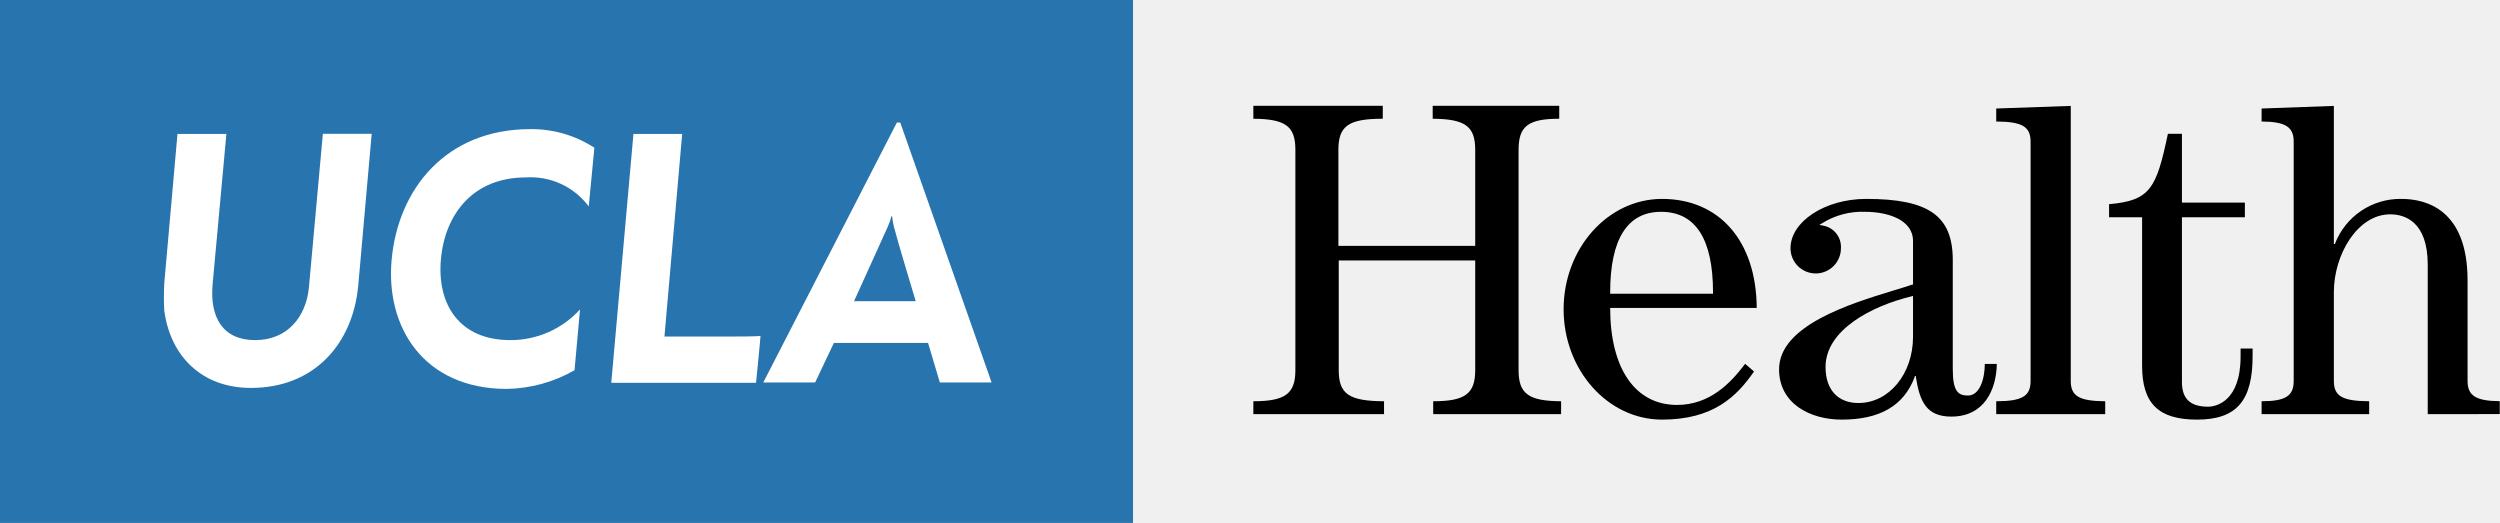
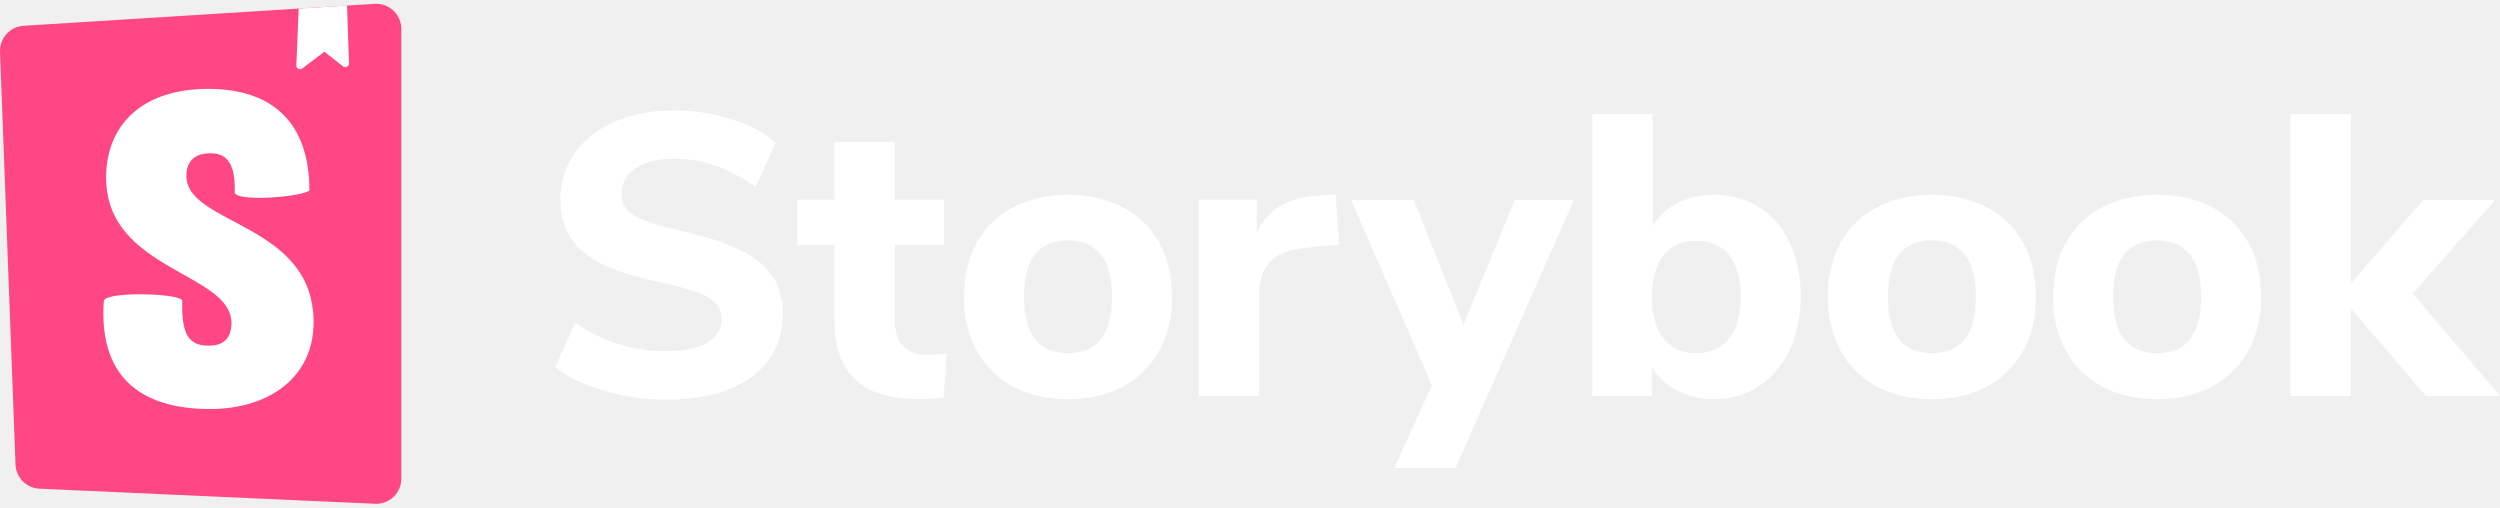
- <svg xmlns="http://www.w3.org/2000/svg" width="349" height="73" viewBox="0 0 349 73" fill="none">
-   <g clip-path="url(#clip0_403_2)">
-     <path d="M158.17 0H0V73H158.17V0Z" fill="#2774AE" />
-     <path d="M22.934 43.372C22.862 42.089 22.862 40.803 22.934 39.52L24.776 18.695H31.604L29.68 39.696C29.269 44.249 31.064 47.48 35.616 47.48C40.167 47.48 42.725 44.179 43.123 40.152L45.071 18.683H51.887L50.01 39.883C49.235 48.078 43.816 54.153 35.041 54.153C28.202 54.165 23.791 49.751 22.934 43.372Z" fill="white" />
-     <path d="M54.667 36.313C55.559 26.327 62.316 18.028 74 18.028C77.184 17.983 80.308 18.888 82.974 20.626L82.188 28.821C81.179 27.461 79.843 26.378 78.303 25.67C76.763 24.962 75.069 24.652 73.378 24.77C66.116 24.77 62.128 29.816 61.553 36.184C60.978 42.552 64.181 47.48 71.231 47.48C73.064 47.488 74.879 47.11 76.556 46.372C78.234 45.634 79.737 44.552 80.968 43.196L80.206 51.683C77.308 53.346 74.034 54.244 70.692 54.294C59.125 54.247 53.834 45.678 54.667 36.313Z" fill="white" />
-     <path d="M88.429 18.695H95.233L92.758 46.977H102.518C103.21 46.977 105.533 46.977 106.166 46.895C106.166 47.246 105.545 53.439 105.545 53.439H85.332L88.429 18.695Z" fill="white" />
-     <path d="M125.675 17.103H125.206L106.554 53.392H113.792L116.408 47.878H129.558L131.201 53.392H138.427L125.675 17.103ZM123.927 31.665C124.144 31.195 124.313 30.705 124.432 30.202H124.549C124.592 30.699 124.674 31.193 124.795 31.677C125.183 33.257 127.834 42.049 127.834 42.049H119.223C119.223 42.049 123.822 31.888 123.927 31.665Z" fill="white" />
-     <path d="M200.074 57.817V56.014C204.532 56.014 205.939 54.961 205.939 51.683V36.359H186.888V51.683C186.888 54.996 188.307 55.991 193.211 56.014V57.817H174.969V56.014C179.415 56.014 180.835 54.961 180.835 51.683V20.907C180.835 17.63 179.474 16.611 174.969 16.576V14.773H193.035V16.576C188.237 16.576 186.841 17.595 186.841 20.907V34.323H205.939V20.907C205.939 17.63 204.543 16.611 200.003 16.576V14.773H217.67V16.576C213.318 16.576 211.993 17.63 211.993 20.907V51.683C211.993 54.961 213.377 55.991 217.929 56.014V57.817H200.074Z" fill="black" />
-     <path d="M232.018 58.578C224.451 58.578 218.28 51.66 218.28 43.172C218.28 34.685 224.451 27.767 232.018 27.767C240.006 27.767 245.18 33.62 245.238 42.985H224.779C224.779 51.484 228.299 56.529 234.106 56.529C238.669 56.529 241.59 53.497 243.62 50.793L244.863 51.859C242.435 55.359 239.174 58.578 232.018 58.578ZM231.888 29.57C227.196 29.57 224.779 33.363 224.779 40.831V41.007H239.138V40.831C239.138 33.363 236.698 29.57 231.888 29.57Z" fill="black" />
-     <path d="M257.099 58.578C252.746 58.578 248.359 56.389 248.359 51.554C248.359 45.432 258.33 42.388 264.302 40.562C265.299 40.258 266.202 39.988 266.941 39.731H267.058V33.644C267.058 30.635 263.457 29.57 260.383 29.57C258.257 29.482 256.154 30.041 254.354 31.174L253.99 31.396L254.412 31.478C255.165 31.588 255.848 31.977 256.326 32.567C256.804 33.157 257.042 33.905 256.993 34.662C256.993 35.593 256.622 36.487 255.962 37.145C255.302 37.804 254.407 38.174 253.474 38.174C252.54 38.174 251.645 37.804 250.985 37.145C250.325 36.487 249.954 35.593 249.954 34.662C249.954 30.916 254.799 27.767 260.512 27.767C269.217 27.767 272.607 30.108 272.607 36.301V51.519C272.607 54.633 273.346 55.218 274.73 55.218C276.373 55.218 277.077 52.877 277.077 50.805H278.754C278.696 54.399 277.006 58.157 272.408 58.157C268.982 58.157 267.997 56.131 267.457 52.631V52.491H267.305V52.596C265.768 56.681 262.389 58.578 257.099 58.578ZM266.847 41.37C261.31 42.704 254.846 46.052 254.846 51.238C254.846 54.387 256.559 56.26 259.433 56.26C263.715 56.26 267.058 52.198 267.058 47.012V41.311L266.847 41.37Z" fill="black" />
-     <path d="M278.672 57.817V56.014C282.309 56.014 283.47 55.288 283.47 53.193V19.772C283.47 17.676 282.297 16.986 278.672 16.962V15.148L289.078 14.785V53.193C289.078 55.288 290.251 55.991 293.887 56.014V57.817H278.672Z" fill="black" />
-     <path d="M306.698 58.578C301.325 58.578 299.037 56.33 299.037 51.051V30.331H294.427V28.505C300.152 27.99 301.02 26.374 302.639 18.683H304.598V28.282H313.384V30.331H304.598V53.334C304.598 55.675 305.771 56.775 308.246 56.775C309.314 56.775 312.786 56.096 312.786 49.752V48.651H314.464V49.552C314.499 55.956 312.235 58.578 306.698 58.578Z" fill="black" />
-     <path d="M338.911 57.817V36.945C338.911 30.869 335.638 29.921 333.679 29.921C329.045 29.921 325.808 35.634 325.808 40.749V53.193C325.808 55.3 326.981 55.991 330.735 56.014V57.817H315.719V56.014C319.062 56.014 320.2 55.265 320.2 53.193V19.772C320.2 17.7 319.027 16.986 315.719 16.962V15.148L325.808 14.785V34.065H325.984V33.971C326.706 32.12 327.979 30.533 329.631 29.424C331.284 28.315 333.237 27.737 335.228 27.767C338.677 27.767 344.472 29.242 344.472 39.134V53.181C344.472 55.253 345.645 55.979 348.965 56.003V57.805L338.911 57.817Z" fill="black" />
+ <svg xmlns="http://www.w3.org/2000/svg" width="350" height="71" viewBox="0 0 350 71" fill="none">
+   <path d="M93.24 55.942C90.253 55.942 87.379 55.54 84.616 54.738C81.853 53.935 79.557 52.824 77.728 51.406L80.528 45.19C84.336 47.84 88.611 49.166 93.352 49.166C95.816 49.166 97.711 48.764 99.036 47.962C100.361 47.159 101.024 46.048 101.024 44.63C101.024 43.36 100.417 42.371 99.204 41.662C97.991 40.952 95.835 40.262 92.736 39.59C89.264 38.88 86.492 38.022 84.42 37.014C82.348 36.005 80.836 34.764 79.884 33.29C78.932 31.815 78.456 29.995 78.456 27.83C78.456 25.44 79.119 23.312 80.444 21.446C81.769 19.579 83.627 18.114 86.016 17.05C88.405 15.986 91.168 15.454 94.304 15.454C97.104 15.454 99.801 15.864 102.396 16.686C104.991 17.507 107.053 18.608 108.584 19.99L105.784 26.206C102.163 23.555 98.355 22.23 94.36 22.23C92.083 22.23 90.291 22.668 88.984 23.546C87.677 24.423 87.024 25.627 87.024 27.158C87.024 28.054 87.276 28.791 87.78 29.37C88.284 29.948 89.124 30.462 90.3 30.91C91.476 31.358 93.147 31.824 95.312 32.31C100.389 33.43 104.039 34.867 106.26 36.622C108.481 38.376 109.592 40.803 109.592 43.902C109.592 47.635 108.155 50.575 105.28 52.722C102.405 54.868 98.392 55.942 93.24 55.942ZM129.864 49.67C130.723 49.67 131.619 49.614 132.552 49.502L132.104 55.662C131.021 55.811 129.939 55.886 128.856 55.886C124.675 55.886 121.623 54.971 119.7 53.142C117.777 51.312 116.816 48.531 116.816 44.798V34.27H111.608V27.942H116.816V19.878H125.272V27.942H132.16V34.27H125.272V44.742C125.272 48.027 126.803 49.67 129.864 49.67ZM149.52 55.886C146.608 55.886 144.051 55.298 141.848 54.122C139.645 52.946 137.947 51.284 136.752 49.138C135.557 46.991 134.96 44.462 134.96 41.55C134.96 38.638 135.557 36.108 136.752 33.962C137.947 31.815 139.645 30.163 141.848 29.006C144.051 27.848 146.608 27.27 149.52 27.27C152.432 27.27 154.989 27.848 157.192 29.006C159.395 30.163 161.093 31.815 162.288 33.962C163.483 36.108 164.08 38.638 164.08 41.55C164.08 44.462 163.483 46.991 162.288 49.138C161.093 51.284 159.395 52.946 157.192 54.122C154.989 55.298 152.432 55.886 149.52 55.886ZM149.52 49.446C153.627 49.446 155.68 46.814 155.68 41.55C155.68 38.899 155.148 36.92 154.084 35.614C153.02 34.307 151.499 33.654 149.52 33.654C145.413 33.654 143.36 36.285 143.36 41.55C143.36 46.814 145.413 49.446 149.52 49.446ZM187.488 34.214L182.728 34.718C180.376 34.942 178.715 35.604 177.744 36.706C176.773 37.807 176.288 39.272 176.288 41.102V55.438H167.832V27.942H175.952V32.59C177.333 29.416 180.189 27.68 184.52 27.382L186.984 27.214L187.488 34.214ZM212.058 27.998H220.346L203.77 65.518H195.202L200.466 53.926L189.154 27.998H197.946L204.89 45.47L212.058 27.998ZM239.946 27.27C242.335 27.27 244.445 27.848 246.274 29.006C248.103 30.163 249.531 31.815 250.558 33.962C251.585 36.108 252.098 38.6 252.098 41.438C252.098 44.275 251.585 46.785 250.558 48.97C249.531 51.154 248.094 52.852 246.246 54.066C244.398 55.279 242.298 55.886 239.946 55.886C238.042 55.886 236.325 55.484 234.794 54.682C233.263 53.879 232.087 52.768 231.266 51.35V55.438H222.922V15.958H231.378V31.638C232.199 30.256 233.366 29.183 234.878 28.418C236.39 27.652 238.079 27.27 239.946 27.27ZM237.482 49.446C239.461 49.446 240.991 48.746 242.074 47.346C243.157 45.946 243.698 43.976 243.698 41.438C243.698 38.936 243.157 37.023 242.074 35.698C240.991 34.372 239.461 33.71 237.482 33.71C235.503 33.71 233.973 34.391 232.89 35.754C231.807 37.116 231.266 39.048 231.266 41.55C231.266 44.088 231.807 46.039 232.89 47.402C233.973 48.764 235.503 49.446 237.482 49.446ZM270.466 55.886C267.554 55.886 264.997 55.298 262.794 54.122C260.591 52.946 258.893 51.284 257.698 49.138C256.503 46.991 255.906 44.462 255.906 41.55C255.906 38.638 256.503 36.108 257.698 33.962C258.893 31.815 260.591 30.163 262.794 29.006C264.997 27.848 267.554 27.27 270.466 27.27C273.378 27.27 275.935 27.848 278.138 29.006C280.341 30.163 282.039 31.815 283.234 33.962C284.429 36.108 285.026 38.638 285.026 41.55C285.026 44.462 284.429 46.991 283.234 49.138C282.039 51.284 280.341 52.946 278.138 54.122C275.935 55.298 273.378 55.886 270.466 55.886ZM270.466 49.446C274.573 49.446 276.626 46.814 276.626 41.55C276.626 38.899 276.094 36.92 275.03 35.614C273.966 34.307 272.445 33.654 270.466 33.654C266.359 33.654 264.306 36.285 264.306 41.55C264.306 46.814 266.359 49.446 270.466 49.446ZM301.994 55.886C299.082 55.886 296.525 55.298 294.322 54.122C292.119 52.946 290.421 51.284 289.226 49.138C288.031 46.991 287.434 44.462 287.434 41.55C287.434 38.638 288.031 36.108 289.226 33.962C290.421 31.815 292.119 30.163 294.322 29.006C296.525 27.848 299.082 27.27 301.994 27.27C304.906 27.27 307.463 27.848 309.666 29.006C311.869 30.163 313.567 31.815 314.762 33.962C315.957 36.108 316.554 38.638 316.554 41.55C316.554 44.462 315.957 46.991 314.762 49.138C313.567 51.284 311.869 52.946 309.666 54.122C307.463 55.298 304.906 55.886 301.994 55.886ZM301.994 49.446C306.101 49.446 308.154 46.814 308.154 41.55C308.154 38.899 307.622 36.92 306.558 35.614C305.494 34.307 303.973 33.654 301.994 33.654C297.887 33.654 295.834 36.285 295.834 41.55C295.834 46.814 297.887 49.446 301.994 49.446ZM350 55.438H339.64L329.112 43.174V55.438H320.656V15.958H329.112V39.702L339.248 27.998H349.328L337.792 41.102L350 55.438Z" fill="white" />
+   <path d="M2.171 65.034L0.003 7.254C-0.069 5.346 1.394 3.729 3.3 3.61L52.446 0.538C54.385 0.417 56.056 1.891 56.178 3.831C56.182 3.904 56.184 3.978 56.184 4.051V67.012C56.184 68.956 54.609 70.531 52.665 70.531C52.612 70.531 52.56 70.53 52.507 70.528L5.53 68.418C3.7 68.336 2.24 66.864 2.171 65.034Z" fill="#FF4785" />
+   <mask id="mask0_601_14" style="mask-type:luminance" maskUnits="userSpaceOnUse" x="0" y="0" width="57" height="71">
+     <path d="M2.171 65.034L0.003 7.254C-0.069 5.346 1.394 3.729 3.3 3.61L52.446 0.538C54.385 0.417 56.056 1.891 56.178 3.831C56.182 3.904 56.184 3.978 56.184 4.051V67.012C56.184 68.956 54.609 70.531 52.665 70.531C52.612 70.531 52.56 70.53 52.507 70.528L5.53 68.418C3.7 68.336 2.24 66.864 2.171 65.034Z" fill="white" />
+   </mask>
+   <g mask="url(#mask0_601_14)">
+     <path d="M41.488 9.135L41.824 1.062L48.573 0.531L48.864 8.857C48.874 9.147 48.647 9.39 48.357 9.401C48.233 9.405 48.111 9.365 48.014 9.288L45.411 7.238L42.33 9.575C42.099 9.751 41.769 9.705 41.594 9.474C41.52 9.377 41.483 9.257 41.488 9.135ZM32.856 26.915C32.856 28.285 42.08 27.628 43.318 26.666C43.318 17.342 38.314 12.442 29.153 12.442C19.991 12.442 14.858 17.418 14.858 24.882C14.858 37.882 32.401 38.131 32.401 45.222C32.401 47.212 31.427 48.394 29.283 48.394C26.489 48.394 25.384 46.967 25.514 42.115C25.514 41.063 14.858 40.735 14.533 42.115C13.706 53.873 21.031 57.264 29.413 57.264C37.535 57.264 43.902 52.935 43.902 45.097C43.902 31.165 26.099 31.538 26.099 24.634C26.099 21.834 28.178 21.461 29.413 21.461C30.712 21.461 33.051 21.69 32.856 26.915Z" fill="white" />
  </g>
-   <defs>
-     <clipPath id="clip0_403_2">
-       <rect width="349" height="73" fill="white" />
-     </clipPath>
-   </defs>
</svg>
